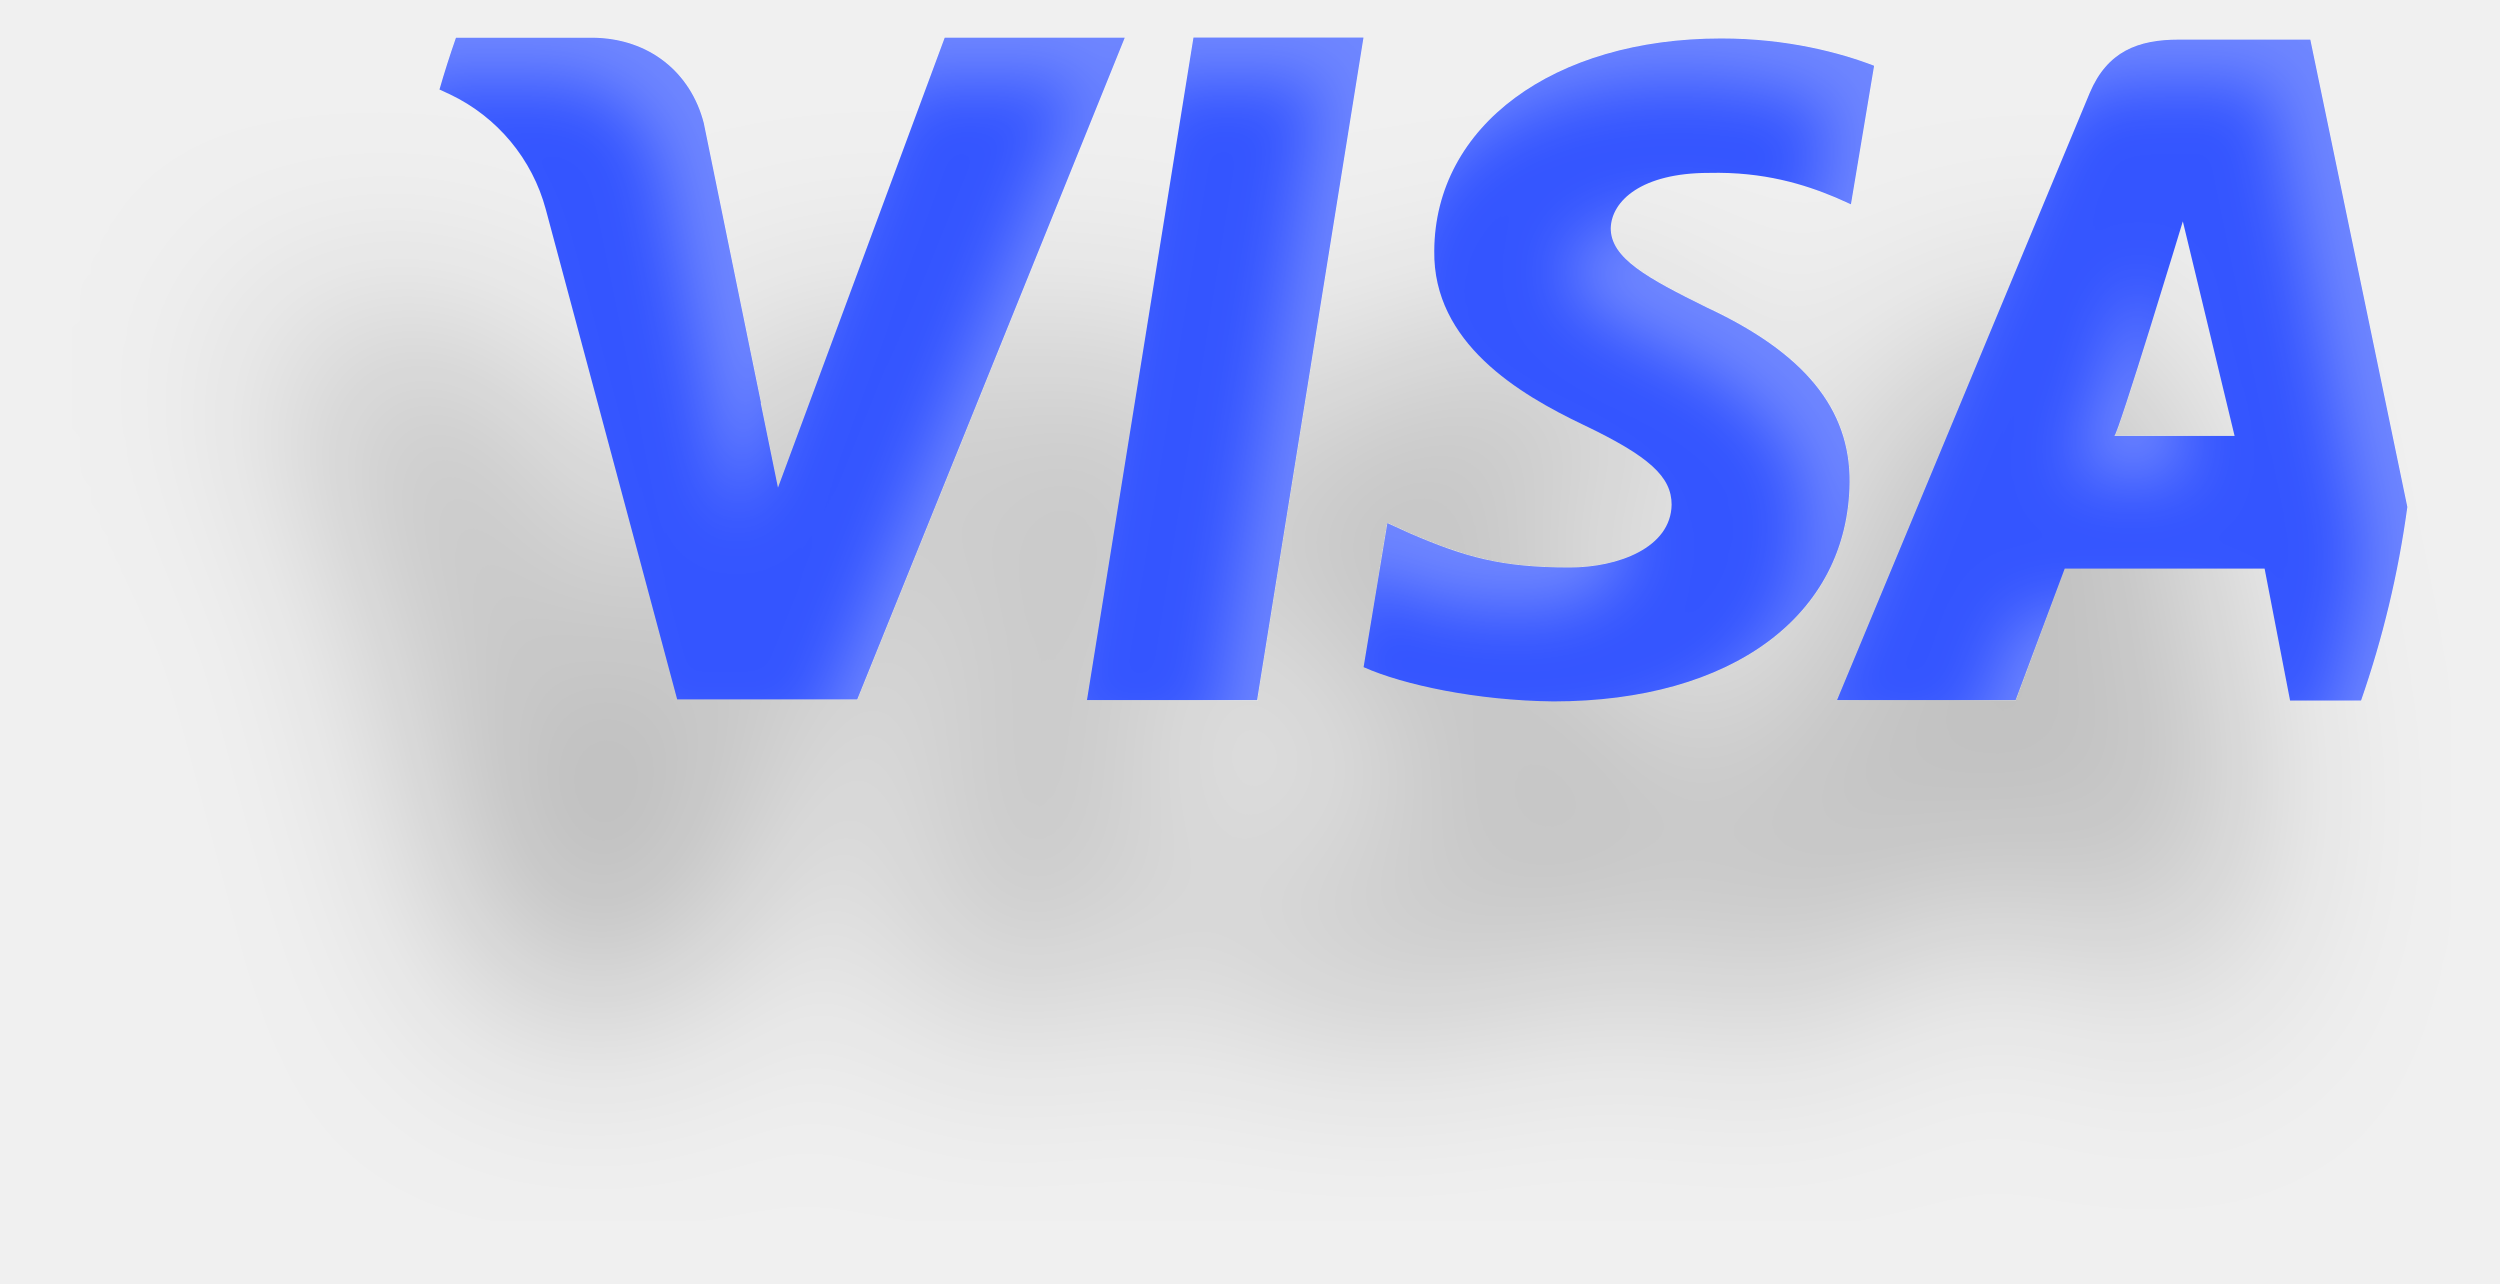
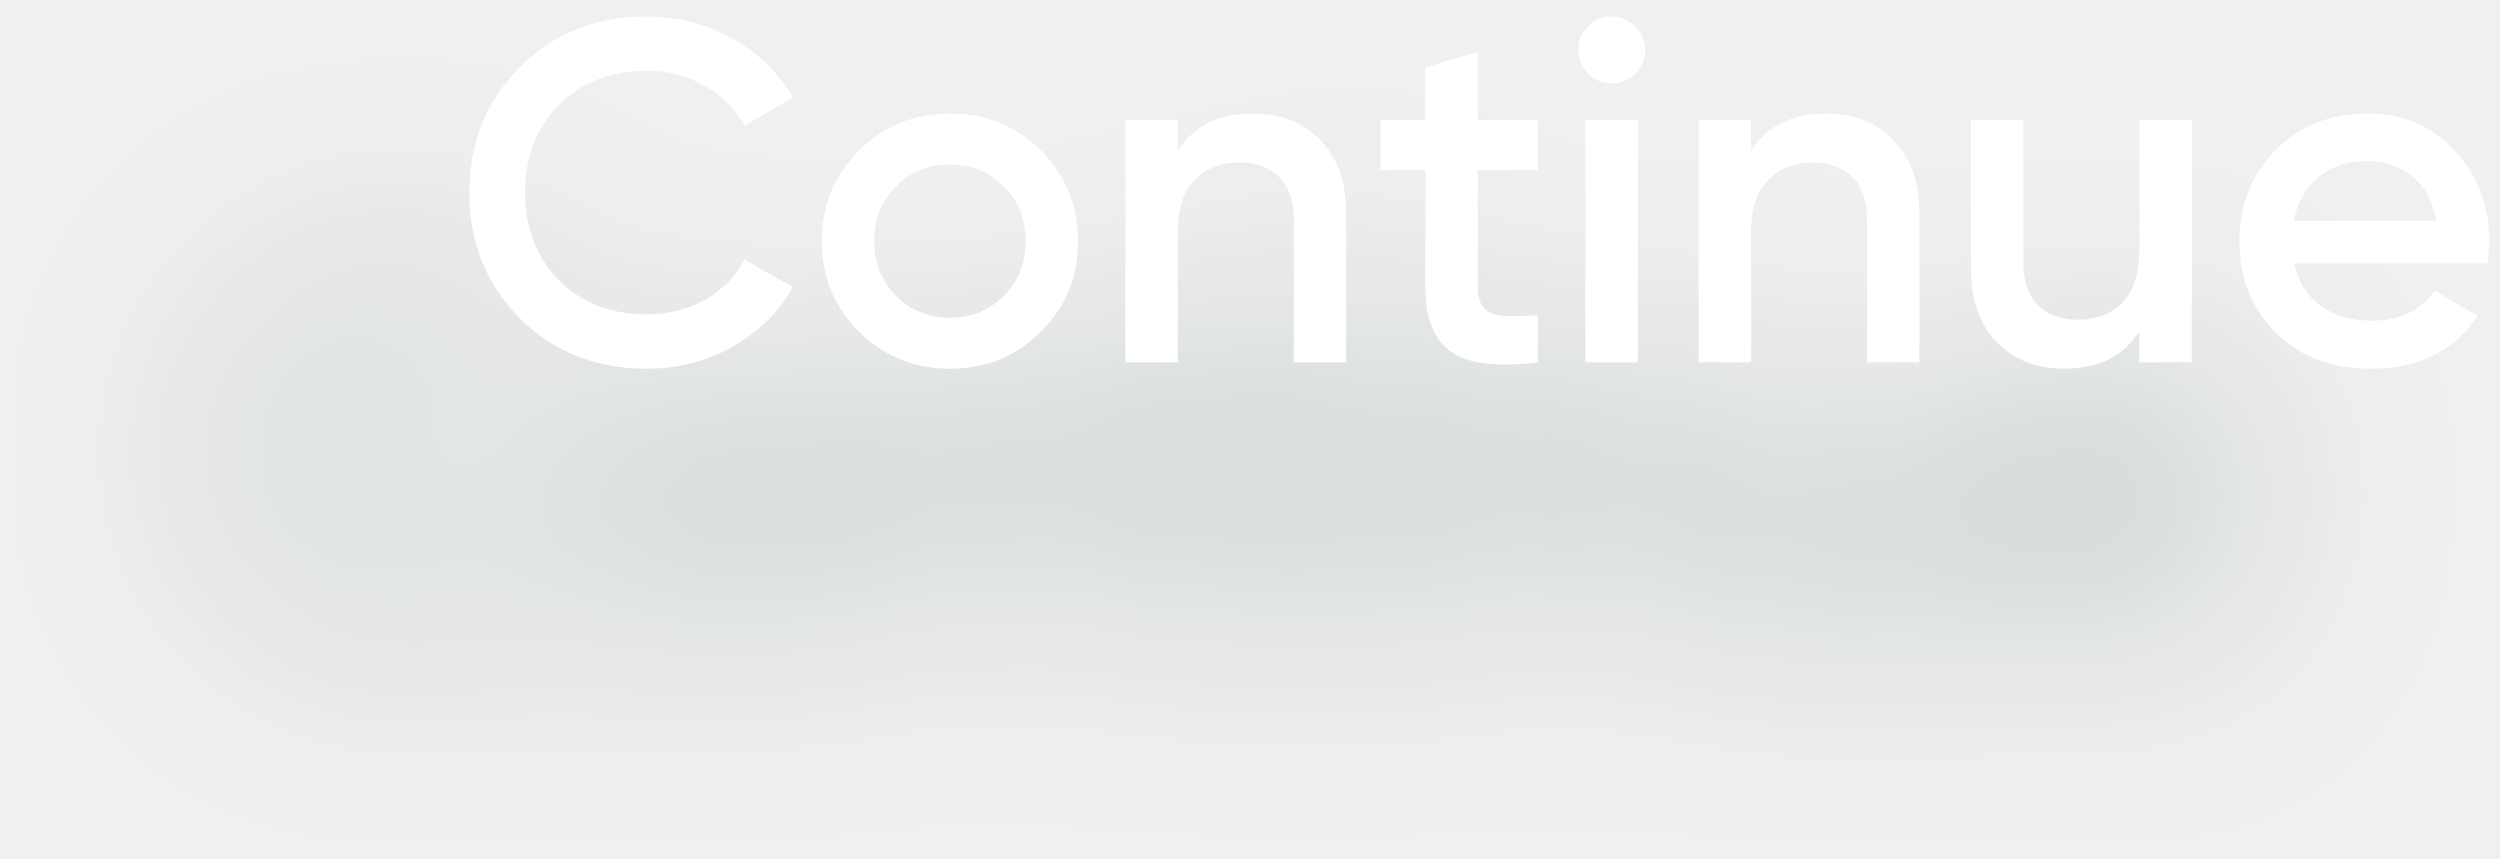
- <svg xmlns="http://www.w3.org/2000/svg" width="37" height="19" viewBox="0 0 37 19" fill="none">
-   <g filter="url(#filter0_di_34_820)">
-     <path d="M16.087 10.361H18.605L20.18 0.556H17.663L16.087 10.361Z" fill="#3455FF" />
-     <path d="M16.647 0.557L12.687 10.351H10.022L8.078 3.1C7.878 2.353 7.36 1.73 6.66 1.397C6.609 1.372 6.556 1.348 6.504 1.325C6.578 1.066 6.66 0.811 6.748 0.558H8.777C9.61 0.568 10.223 1.073 10.416 1.82L11.266 5.978C11.263 5.969 11.259 5.96 11.256 5.952L11.514 7.217L13.982 0.556V0.557H16.647Z" fill="#3455FF" />
-     <path d="M34.193 0.586H32.245C31.644 0.586 31.188 0.759 30.928 1.375L27.188 10.361H29.831L30.558 8.415H33.516L33.893 10.368H34.944C35.263 9.45 35.495 8.492 35.629 7.503L34.193 0.586ZM31.291 6.452C31.343 6.452 32.306 3.276 32.306 3.276L33.072 6.452C33.072 6.452 31.788 6.452 31.291 6.452Z" fill="#3455FF" />
-     <path d="M25.259 4.55C24.379 4.115 23.839 3.822 23.839 3.378C23.85 2.973 24.295 2.559 25.29 2.559C26.108 2.539 26.71 2.731 27.166 2.922L27.394 3.024L27.737 0.973C27.239 0.781 26.45 0.569 25.476 0.569C22.989 0.569 21.238 1.862 21.227 3.711C21.207 5.076 22.481 5.833 23.435 6.288C24.409 6.753 24.74 7.056 24.74 7.469C24.73 8.105 23.953 8.399 23.228 8.399C22.224 8.399 21.684 8.247 20.864 7.893L20.533 7.742L20.181 9.874C20.772 10.137 21.86 10.369 22.989 10.381C25.633 10.381 27.352 9.107 27.374 7.136C27.382 6.055 26.71 5.226 25.259 4.55Z" fill="#3455FF" />
+ <svg xmlns="http://www.w3.org/2000/svg" width="99" height="34" viewBox="0 0 99 34" fill="none">
+   <g filter="url(#filter0_d_34_831)">
+     <path d="M25.617 14.601C23.593 14.601 21.915 13.935 20.583 12.603C19.251 11.258 18.585 9.599 18.585 7.627C18.585 5.654 19.251 4.002 20.583 2.67C21.915 1.325 23.593 0.653 25.617 0.653C26.834 0.653 27.954 0.941 28.979 1.517C30.017 2.094 30.824 2.875 31.4 3.861L29.479 4.976C29.12 4.309 28.595 3.784 27.903 3.4C27.224 3.003 26.462 2.804 25.617 2.804C24.182 2.804 23.017 3.259 22.12 4.169C21.236 5.078 20.794 6.231 20.794 7.627C20.794 9.023 21.236 10.176 22.12 11.085C23.017 11.995 24.182 12.449 25.617 12.449C26.462 12.449 27.231 12.257 27.922 11.873C28.614 11.476 29.133 10.944 29.479 10.278L31.4 11.373C30.837 12.36 30.036 13.148 28.998 13.737C27.974 14.313 26.847 14.601 25.617 14.601ZM37.616 14.601C36.207 14.601 35.01 14.115 34.023 13.141C33.037 12.168 32.544 10.97 32.544 9.548C32.544 8.126 33.037 6.929 34.023 5.955C35.01 4.982 36.207 4.495 37.616 4.495C39.038 4.495 40.236 4.982 41.209 5.955C42.195 6.929 42.688 8.126 42.688 9.548C42.688 10.97 42.195 12.168 41.209 13.141C40.236 14.115 39.038 14.601 37.616 14.601ZM35.483 11.719C36.06 12.296 36.771 12.584 37.616 12.584C38.462 12.584 39.172 12.296 39.749 11.719C40.325 11.143 40.613 10.419 40.613 9.548C40.613 8.677 40.325 7.954 39.749 7.377C39.172 6.801 38.462 6.513 37.616 6.513C36.771 6.513 36.06 6.801 35.483 7.377C34.907 7.954 34.619 8.677 34.619 9.548C34.619 10.419 34.907 11.143 35.483 11.719ZM49.618 4.495C50.719 4.495 51.61 4.847 52.289 5.552C52.967 6.256 53.307 7.223 53.307 8.453V14.351H51.232V8.664C51.232 7.947 51.04 7.396 50.656 7.012C50.271 6.628 49.746 6.436 49.08 6.436C48.35 6.436 47.761 6.666 47.312 7.127C46.864 7.576 46.64 8.267 46.64 9.202V14.351H44.565V4.745H46.64V5.975C47.268 4.988 48.26 4.495 49.618 4.495ZM60.902 6.743H58.519V11.354C58.519 11.751 58.609 12.04 58.788 12.219C58.968 12.385 59.23 12.481 59.576 12.507C59.935 12.52 60.377 12.514 60.902 12.488V14.351C59.313 14.544 58.173 14.409 57.482 13.948C56.79 13.474 56.444 12.61 56.444 11.354V6.743H54.677V4.745H56.444V2.67L58.519 2.055V4.745H60.902V6.743ZM64.743 2.92C64.487 3.176 64.18 3.304 63.821 3.304C63.462 3.304 63.148 3.176 62.88 2.92C62.623 2.651 62.495 2.337 62.495 1.978C62.495 1.62 62.623 1.312 62.88 1.056C63.136 0.787 63.45 0.653 63.821 0.653C64.192 0.653 64.506 0.787 64.762 1.056C65.019 1.312 65.147 1.62 65.147 1.978C65.147 2.337 65.012 2.651 64.743 2.92ZM62.783 14.351V4.745H64.858V14.351H62.783ZM72.321 4.495C73.422 4.495 74.312 4.847 74.991 5.552C75.67 6.256 76.01 7.223 76.01 8.453V14.351H73.935V8.664C73.935 7.947 73.743 7.396 73.358 7.012C72.974 6.628 72.449 6.436 71.783 6.436C71.053 6.436 70.463 6.666 70.015 7.127C69.567 7.576 69.343 8.267 69.343 9.202V14.351H67.268V4.745H69.343V5.975C69.97 4.988 70.963 4.495 72.321 4.495ZM84.719 4.745H86.794V14.351H84.719V13.122C84.091 14.108 83.099 14.601 81.741 14.601C80.639 14.601 79.749 14.249 79.07 13.544C78.391 12.84 78.052 11.873 78.052 10.643V4.745H80.127V10.432C80.127 11.149 80.319 11.7 80.704 12.084C81.088 12.469 81.613 12.661 82.279 12.661C83.009 12.661 83.598 12.437 84.046 11.988C84.495 11.527 84.719 10.829 84.719 9.894V4.745ZM90.854 10.432C91.007 11.162 91.36 11.726 91.91 12.123C92.461 12.507 93.134 12.699 93.928 12.699C95.029 12.699 95.856 12.302 96.406 11.508L98.116 12.507C97.168 13.903 95.766 14.601 93.909 14.601C92.346 14.601 91.084 14.127 90.124 13.18C89.163 12.219 88.683 11.008 88.683 9.548C88.683 8.114 89.157 6.916 90.104 5.955C91.052 4.982 92.269 4.495 93.755 4.495C95.164 4.495 96.317 4.988 97.213 5.975C98.123 6.961 98.577 8.158 98.577 9.567C98.577 9.785 98.552 10.073 98.501 10.432H90.854ZM90.835 8.741H96.483C96.342 7.96 96.016 7.371 95.503 6.974C95.004 6.577 94.415 6.378 93.736 6.378C92.967 6.378 92.327 6.589 91.814 7.012C91.302 7.435 90.975 8.011 90.835 8.741Z" fill="white" />
  </g>
  <defs>
-     <filter id="filter0_di_34_820" x="0.74" y="0.556" width="35.529" height="17.51" filterUnits="userSpaceOnUse" color-interpolation-filters="sRGB">
+     <filter id="filter0_d_34_831" x="0.653" y="0.653" width="97.924" height="32.521" filterUnits="userSpaceOnUse" color-interpolation-filters="sRGB">
      <feFlood flood-opacity="0" result="BackgroundImageFix" />
      <feColorMatrix in="SourceAlpha" type="matrix" values="0 0 0 0 0 0 0 0 0 0 0 0 0 0 0 0 0 0 127 0" result="hardAlpha" />
-       <feOffset dx="-2.562" dy="4.483" />
-       <feGaussianBlur stdDeviation="1.601" />
-       <feColorMatrix type="matrix" values="0 0 0 0 0 0 0 0 0 0 0 0 0 0 0 0 0 0 0.25 0" />
-       <feBlend mode="normal" in2="BackgroundImageFix" result="effect1_dropShadow_34_820" />
-       <feBlend mode="normal" in="SourceGraphic" in2="effect1_dropShadow_34_820" result="shape" />
-       <feColorMatrix in="SourceAlpha" type="matrix" values="0 0 0 0 0 0 0 0 0 0 0 0 0 0 0 0 0 0 127 0" result="hardAlpha" />
-       <feOffset dx="-0.64" dy="0.64" />
-       <feGaussianBlur stdDeviation="0.48" />
-       <feComposite in2="hardAlpha" operator="arithmetic" k2="-1" k3="1" />
-       <feColorMatrix type="matrix" values="0 0 0 0 1 0 0 0 0 1 0 0 0 0 1 0 0 0 0.29 0" />
-       <feBlend mode="normal" in2="shape" result="effect2_innerShadow_34_820" />
+       <feOffset dx="-9.607" dy="10.247" />
+       <feGaussianBlur stdDeviation="4.163" />
+       <feColorMatrix type="matrix" values="0 0 0 0 0 0 0 0 0 0.242 0 0 0 0 0.126 0 0 0 0.25 0" />
+       <feBlend mode="normal" in2="BackgroundImageFix" result="effect1_dropShadow_34_831" />
+       <feBlend mode="normal" in="SourceGraphic" in2="effect1_dropShadow_34_831" result="shape" />
    </filter>
  </defs>
</svg>
